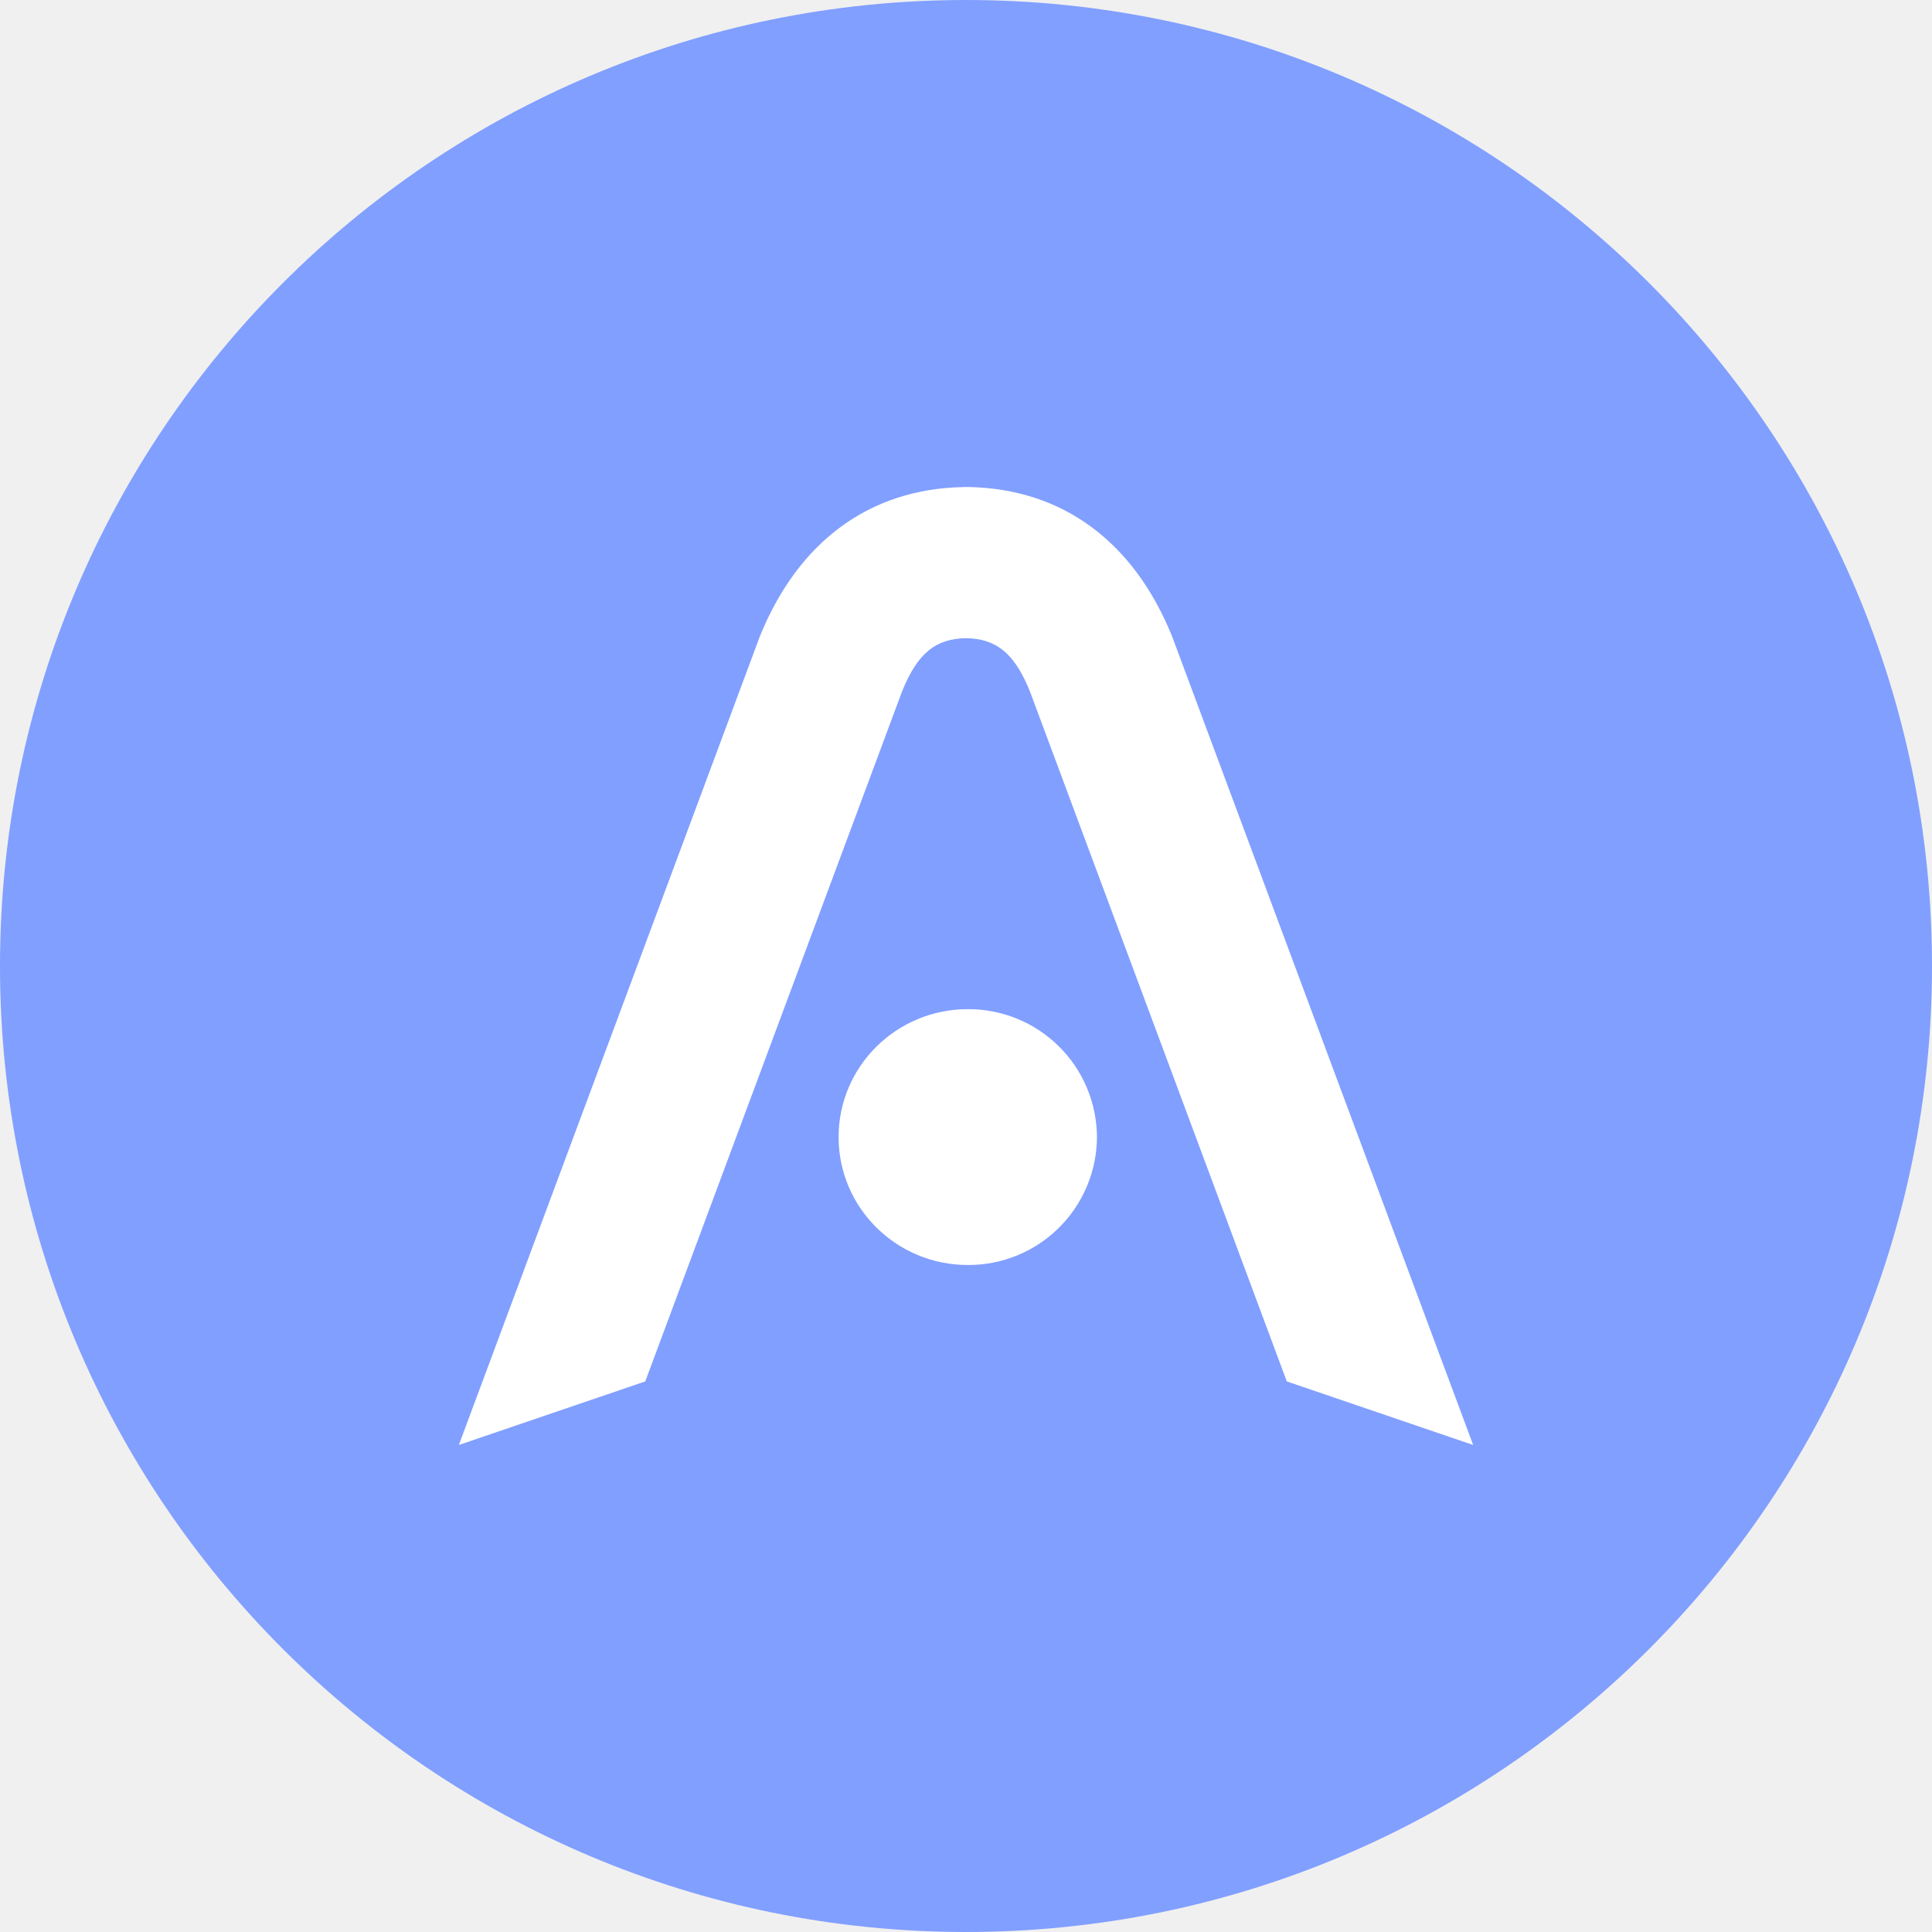
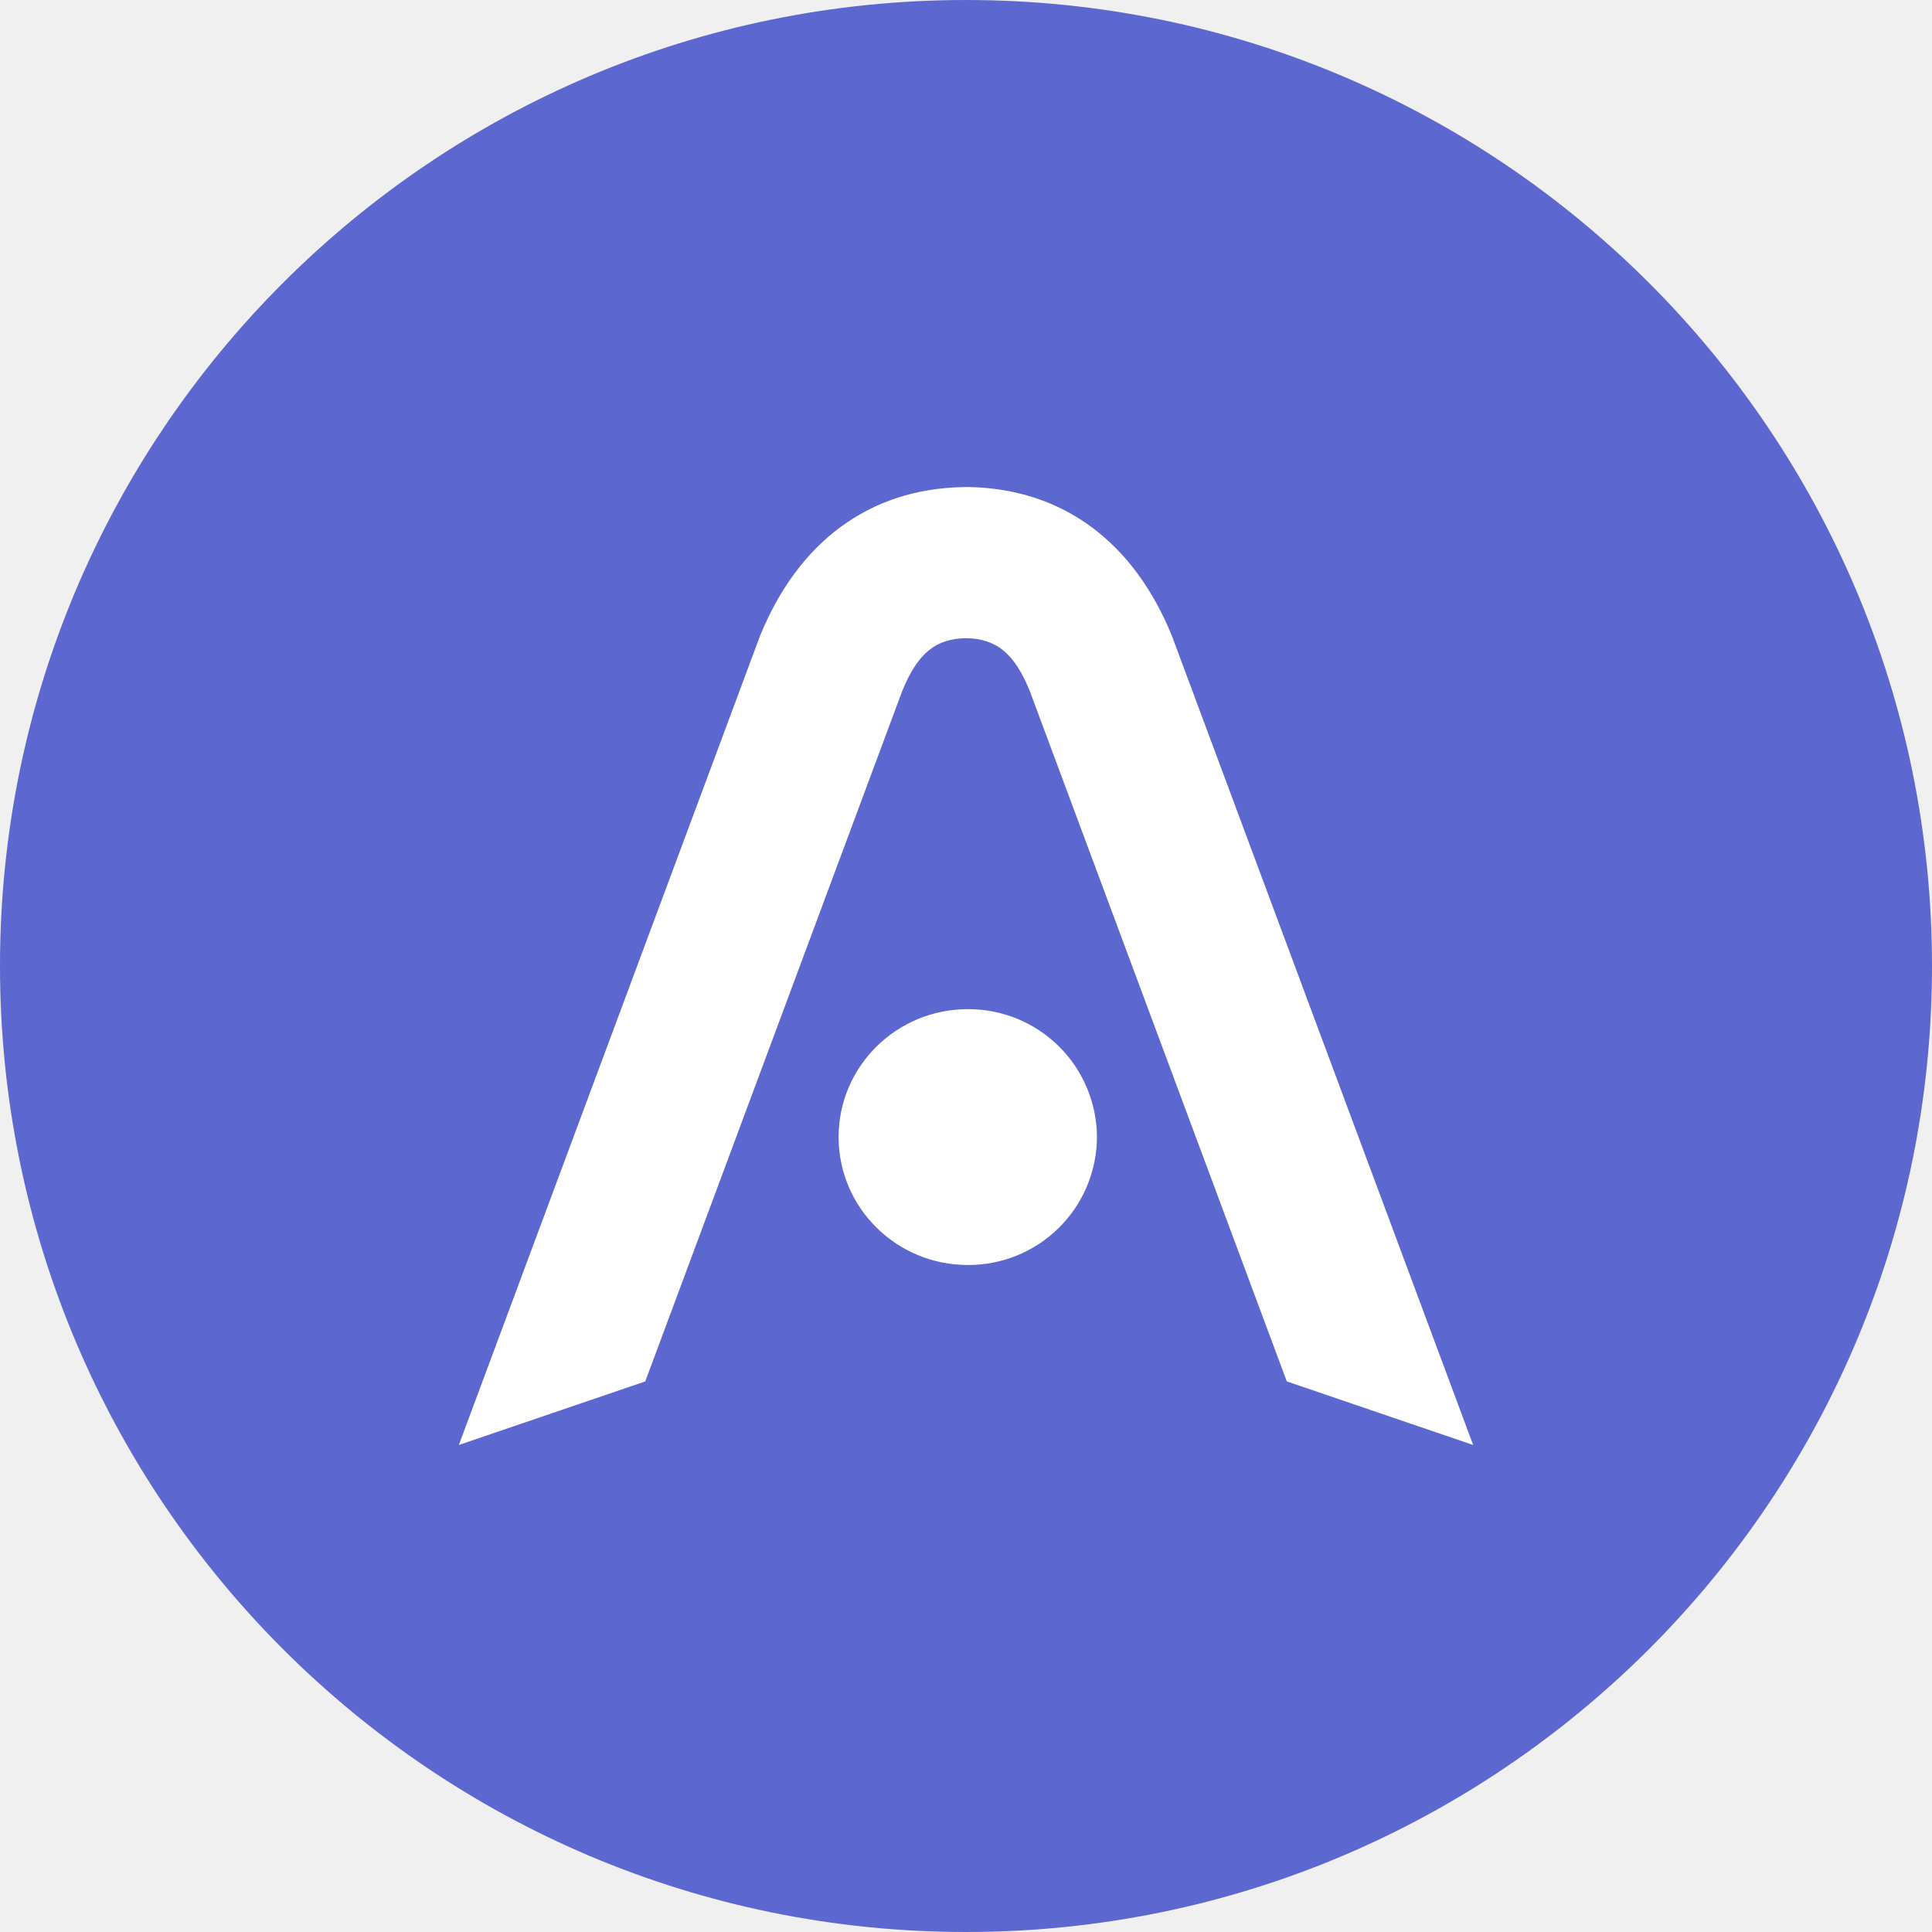
<svg xmlns="http://www.w3.org/2000/svg" width="200" height="200" viewBox="0 0 24 24">
-   <circle cx="12" cy="12" r="12" fill="#819fff" />
+   <circle cx="12" cy="12" r="12" fill=" #5c68cf" />
  <g transform="translate(12,12) scale(0.7) translate(-12,-12)">
-     <path fill="#ffffff" fill-rule="evenodd" d="M3 20.5L8.341 6.152c.678-1.676 1.942-2.624 3.621-2.651V3.5h.076c1.68.028 2.943.976 3.62 2.652L21 20.5l-3.307-1.128L13.13 7.115c-.278-.678-.599-.922-1.13-.933c-.532.011-.852.255-1.13.933L6.308 19.372zm11.324-5.464a2.28 2.28 0 0 1-2.293 2.27c-1.266 0-2.292-1.017-2.292-2.27s1.026-2.27 2.292-2.27a2.28 2.28 0 0 1 2.293 2.27" clip-rule="evenodd" />
+     <path fill=" #ffffff" fill-rule="evenodd" d="M3 20.5L8.341 6.152c.678-1.676 1.942-2.624 3.621-2.651V3.5h.076c1.68.028 2.943.976 3.62 2.652L21 20.5l-3.307-1.128L13.13 7.115c-.278-.678-.599-.922-1.13-.933c-.532.011-.852.255-1.13.933L6.308 19.372zm11.324-5.464a2.28 2.28 0 0 1-2.293 2.27c-1.266 0-2.292-1.017-2.292-2.27s1.026-2.27 2.292-2.27a2.28 2.28 0 0 1 2.293 2.27" clip-rule="evenodd" />
  </g>
</svg>
